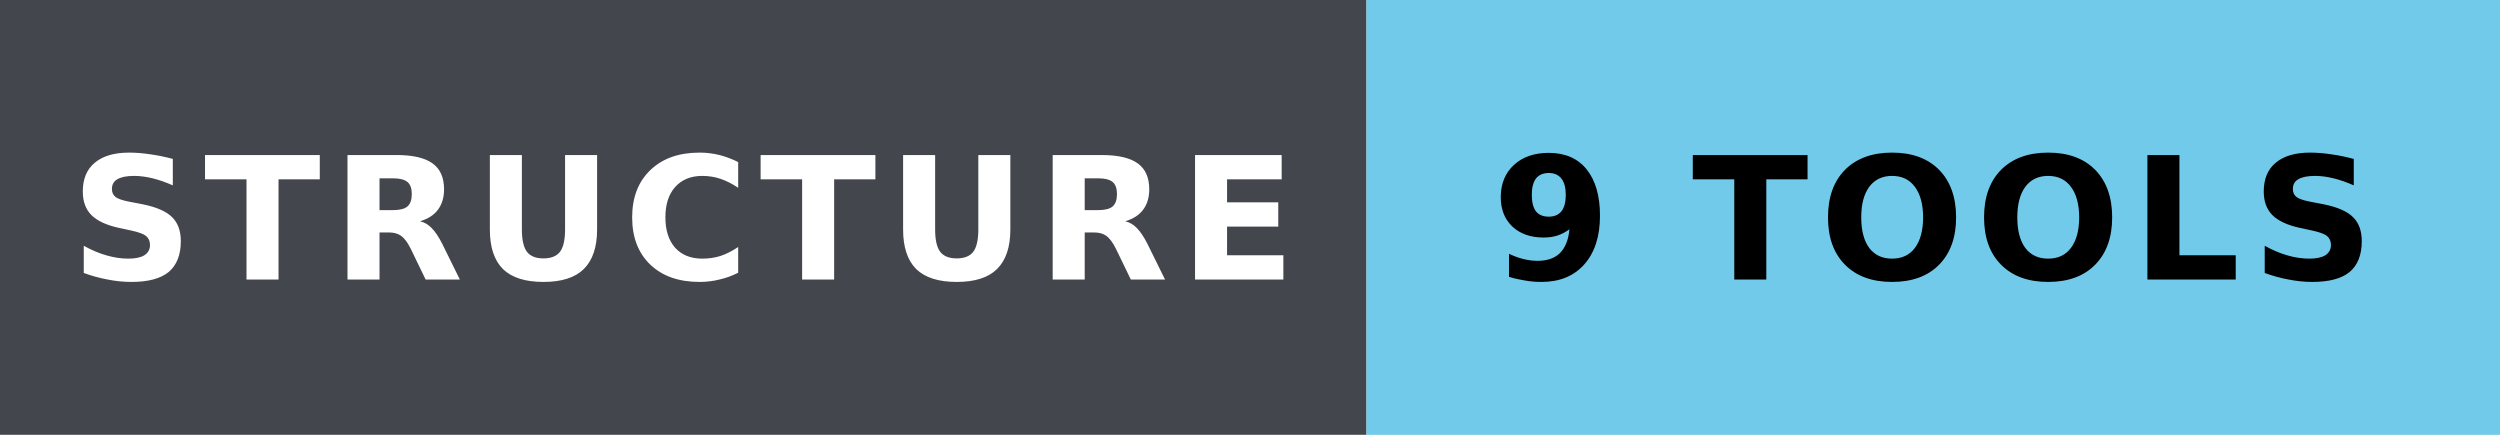
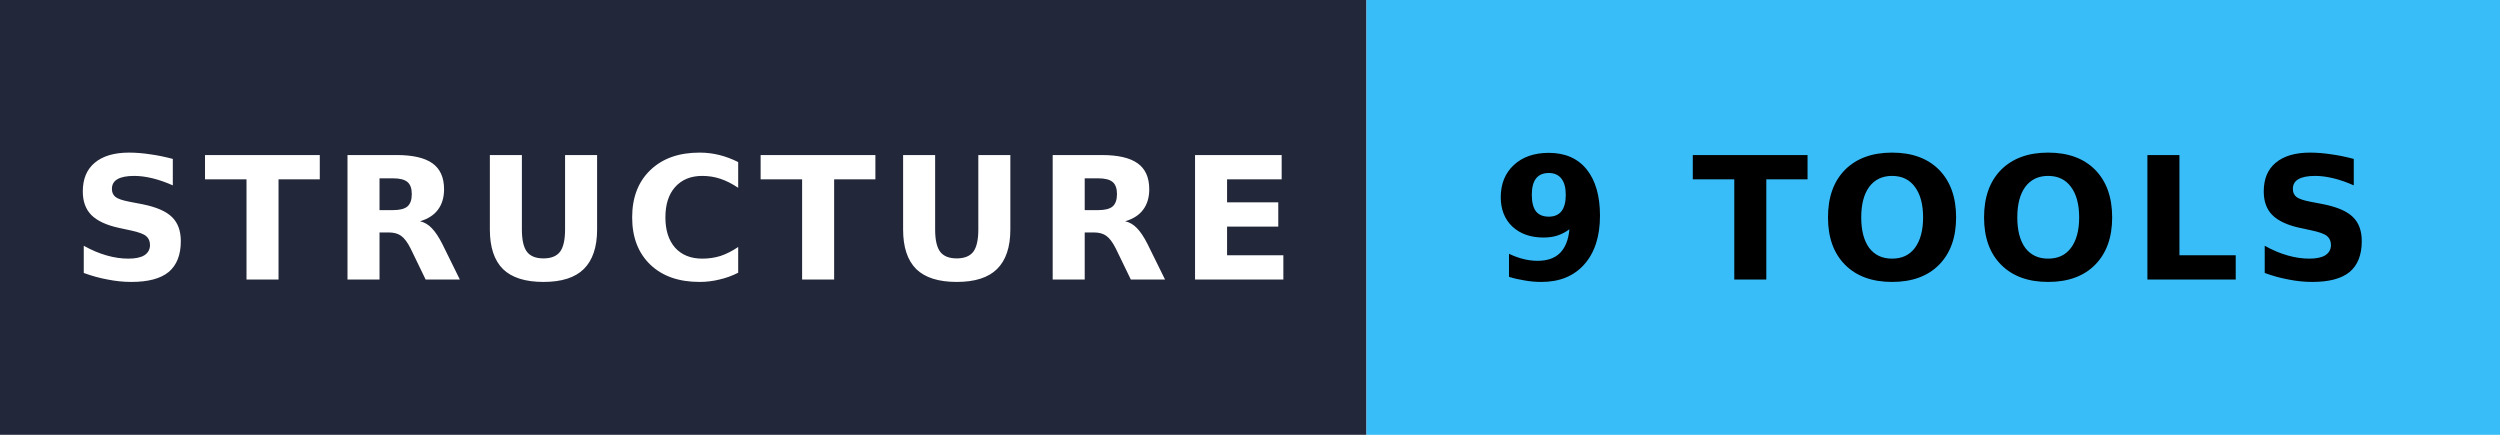
<svg xmlns="http://www.w3.org/2000/svg" width="161" height="28" viewBox="0 0 161 28" role="img" aria-labelledby="title">
-   <rect width="88" height="28" fill="#44464d" />
-   <rect x="88" width="73" height="28" fill="#71CAEA" />
+   <rect width="88" height="28" fill="#23273a" />
+   <rect x="88" width="73" height="28" fill="#38BDF8" />
  <g font-family="Verdana, DejaVu Sans, Malgun Gothic, sans-serif" font-size="11" font-weight="700" text-anchor="middle" letter-spacing=".7">
    <text x="44" y="18" fill="#ffffff" textLength="68" lengthAdjust="spacingAndGlyphs">STRUCTURE</text>
    <text x="124.5" y="18" fill="#000000" textLength="53" lengthAdjust="spacingAndGlyphs">9 TOOLS</text>
  </g>
</svg>
